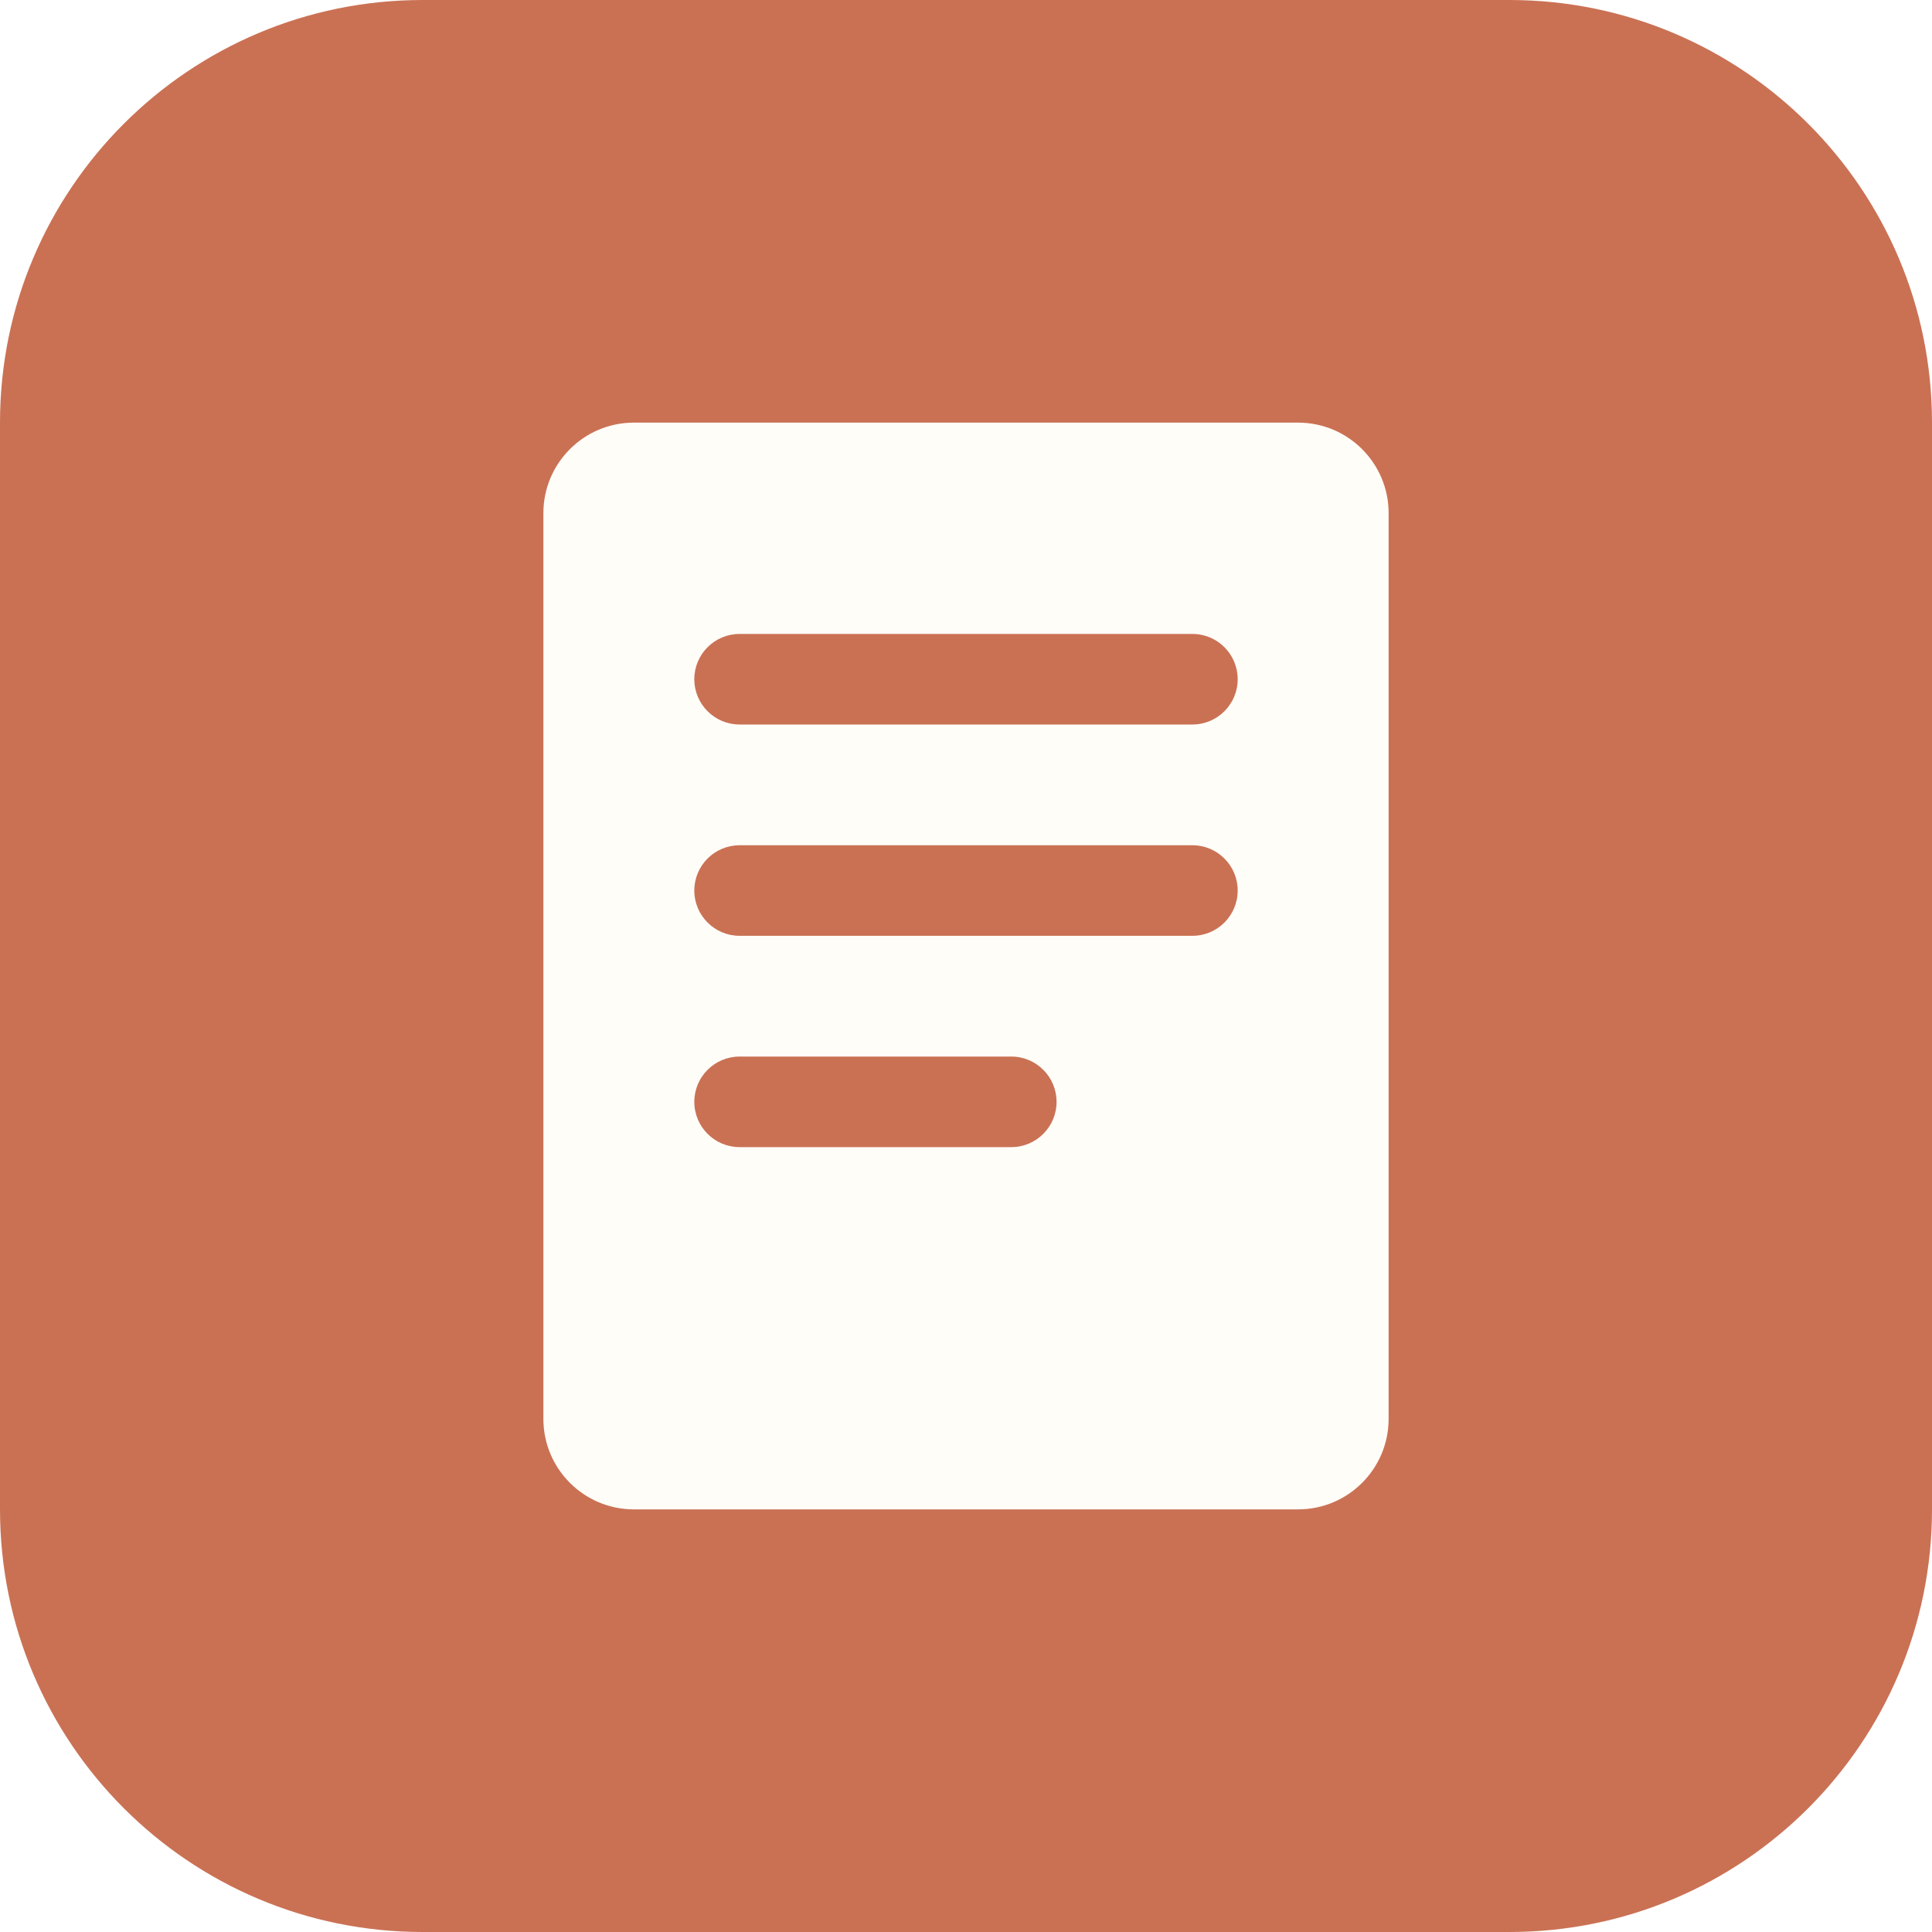
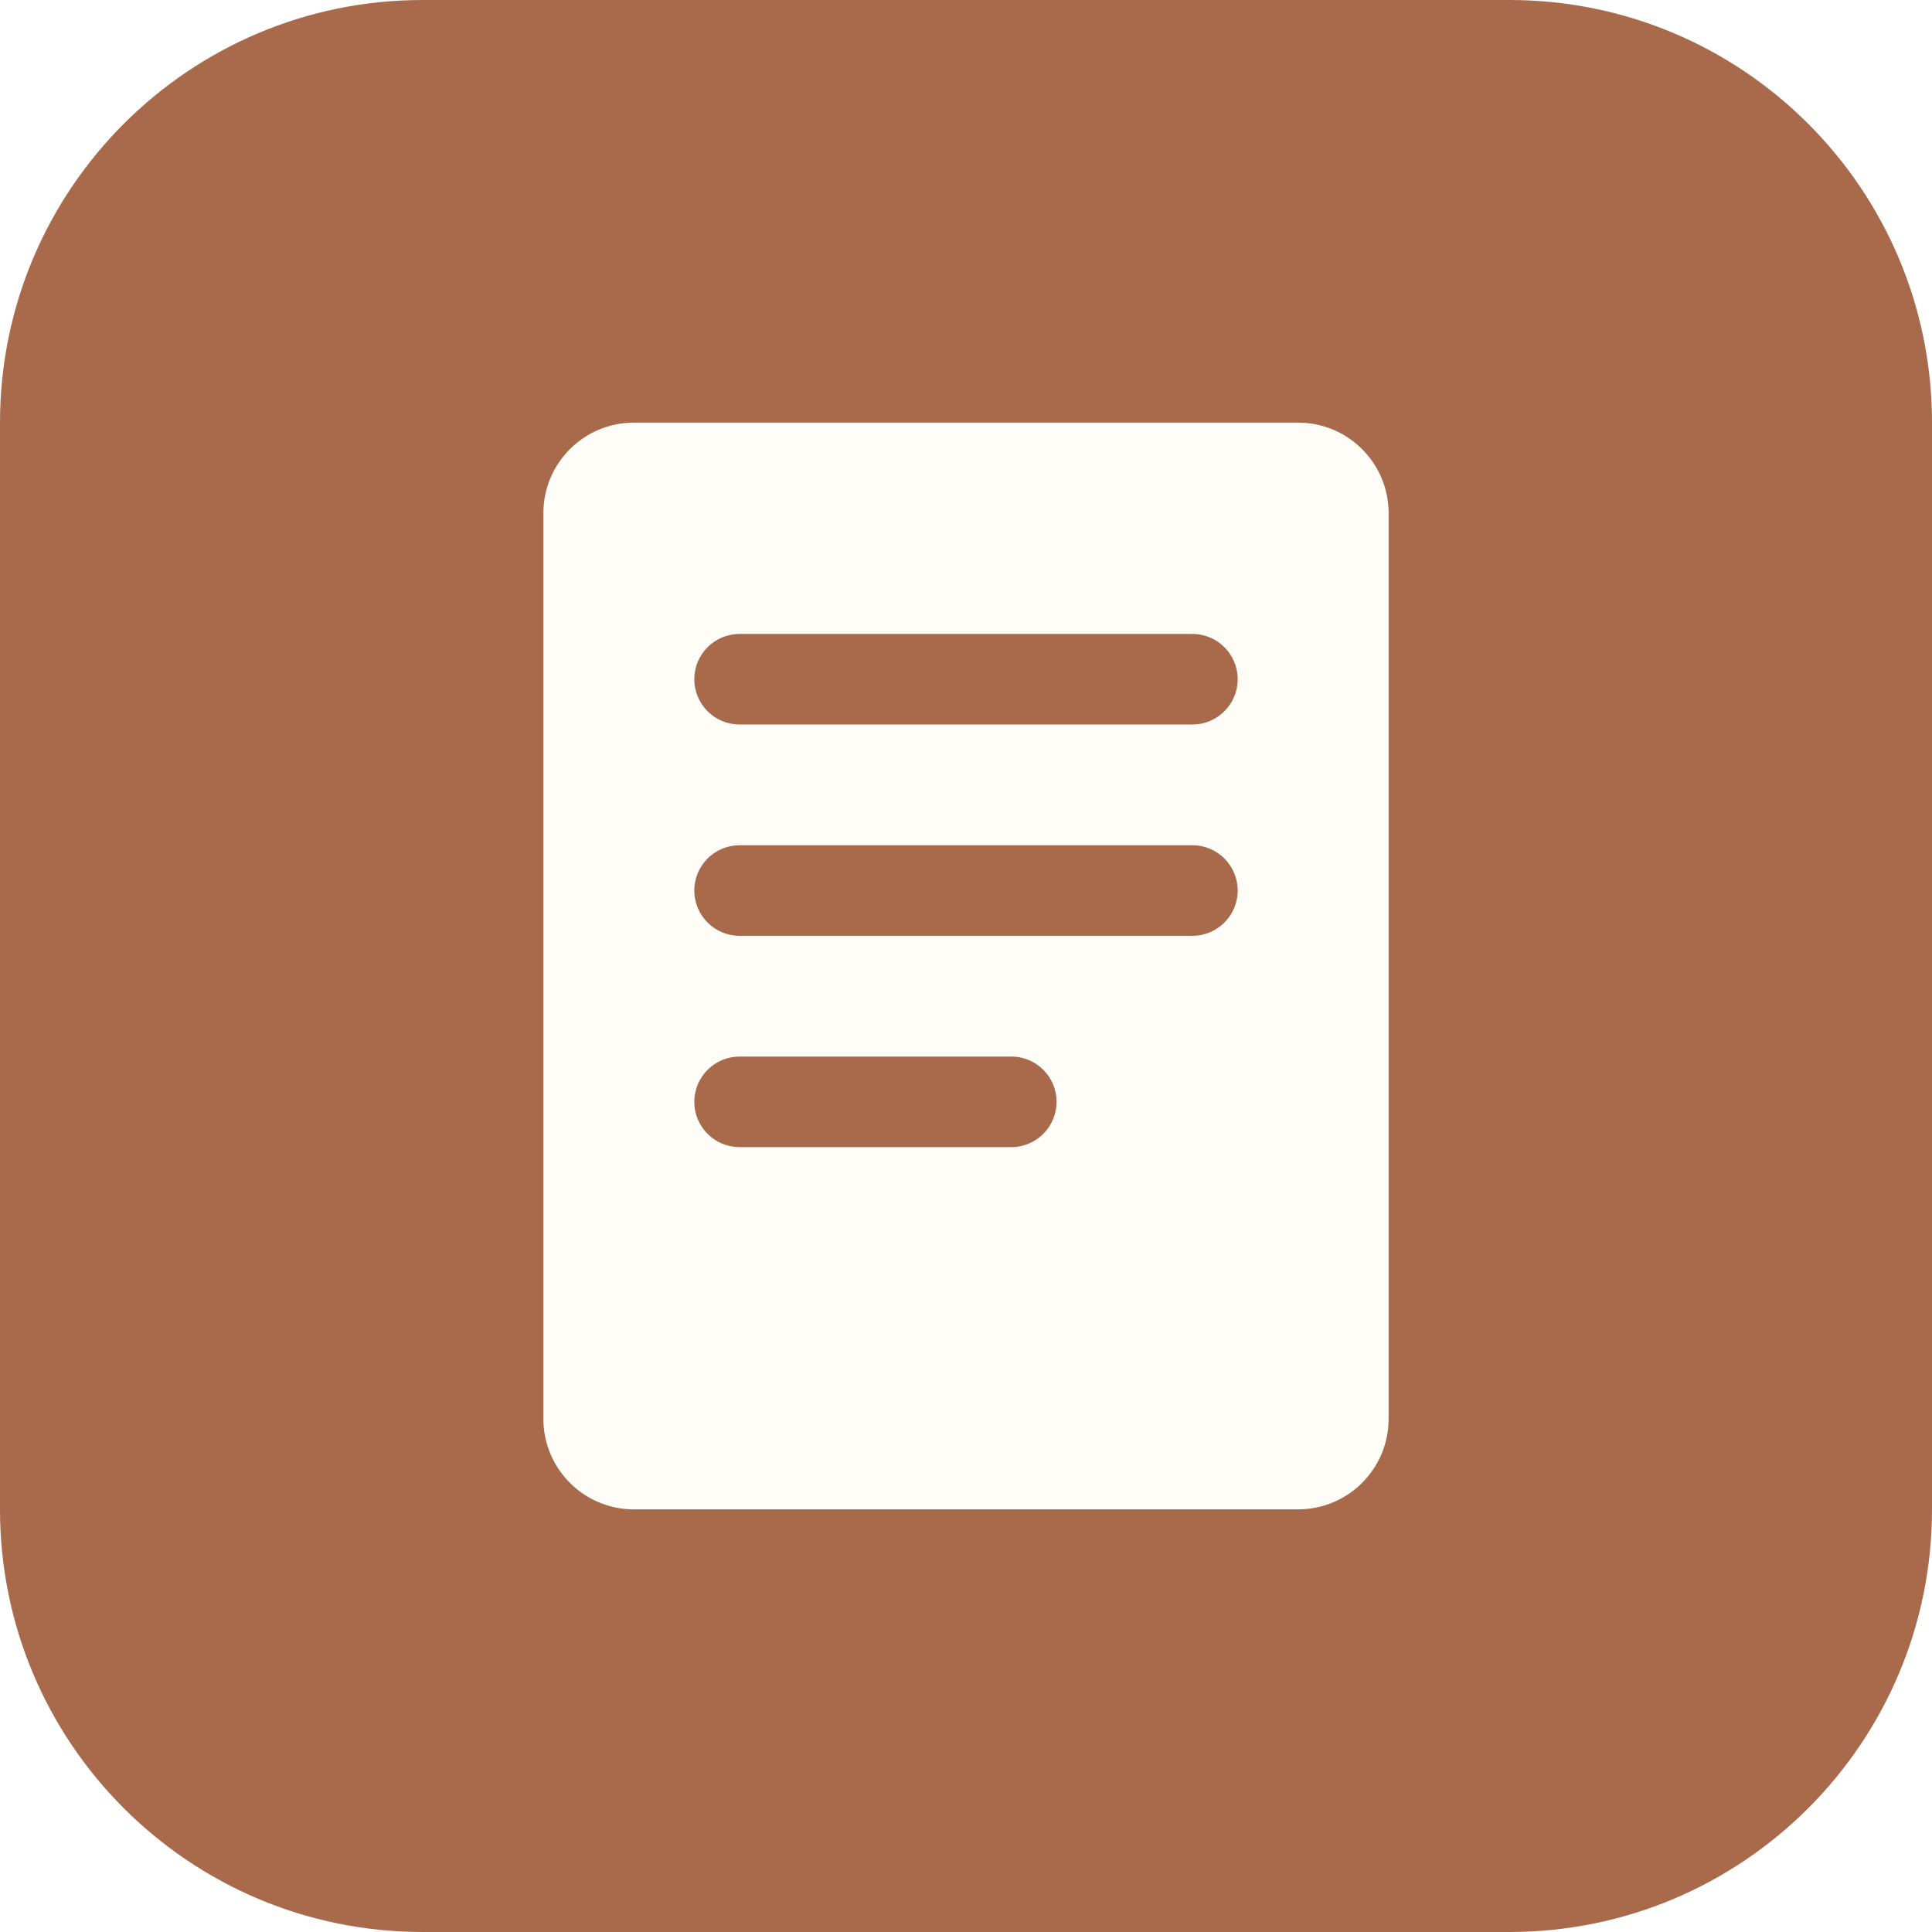
<svg xmlns="http://www.w3.org/2000/svg" viewBox="0 0 64 64">
-   <rect width="64" height="64" rx="14" fill="#CA7154" />
+   <rect width="64" height="64" rx="14" fill="#A96A4C" />
  <rect x="18" y="14" width="28" height="36" rx="3" fill="#FFFDF8" />
-   <rect x="23" y="21" width="18" height="3" rx="1.5" fill="#CA7154" />
-   <rect x="23" y="28" width="18" height="3" rx="1.5" fill="#CA7154" />
-   <rect x="23" y="35" width="12" height="3" rx="1.5" fill="#CA7154" />
+   <rect x="23" y="21" width="18" height="3" rx="1.5" fill="#A96A4C" />
+   <rect x="23" y="28" width="18" height="3" rx="1.5" fill="#A96A4C" />
+   <rect x="23" y="35" width="12" height="3" rx="1.5" fill="#A96A4C" />
</svg>
